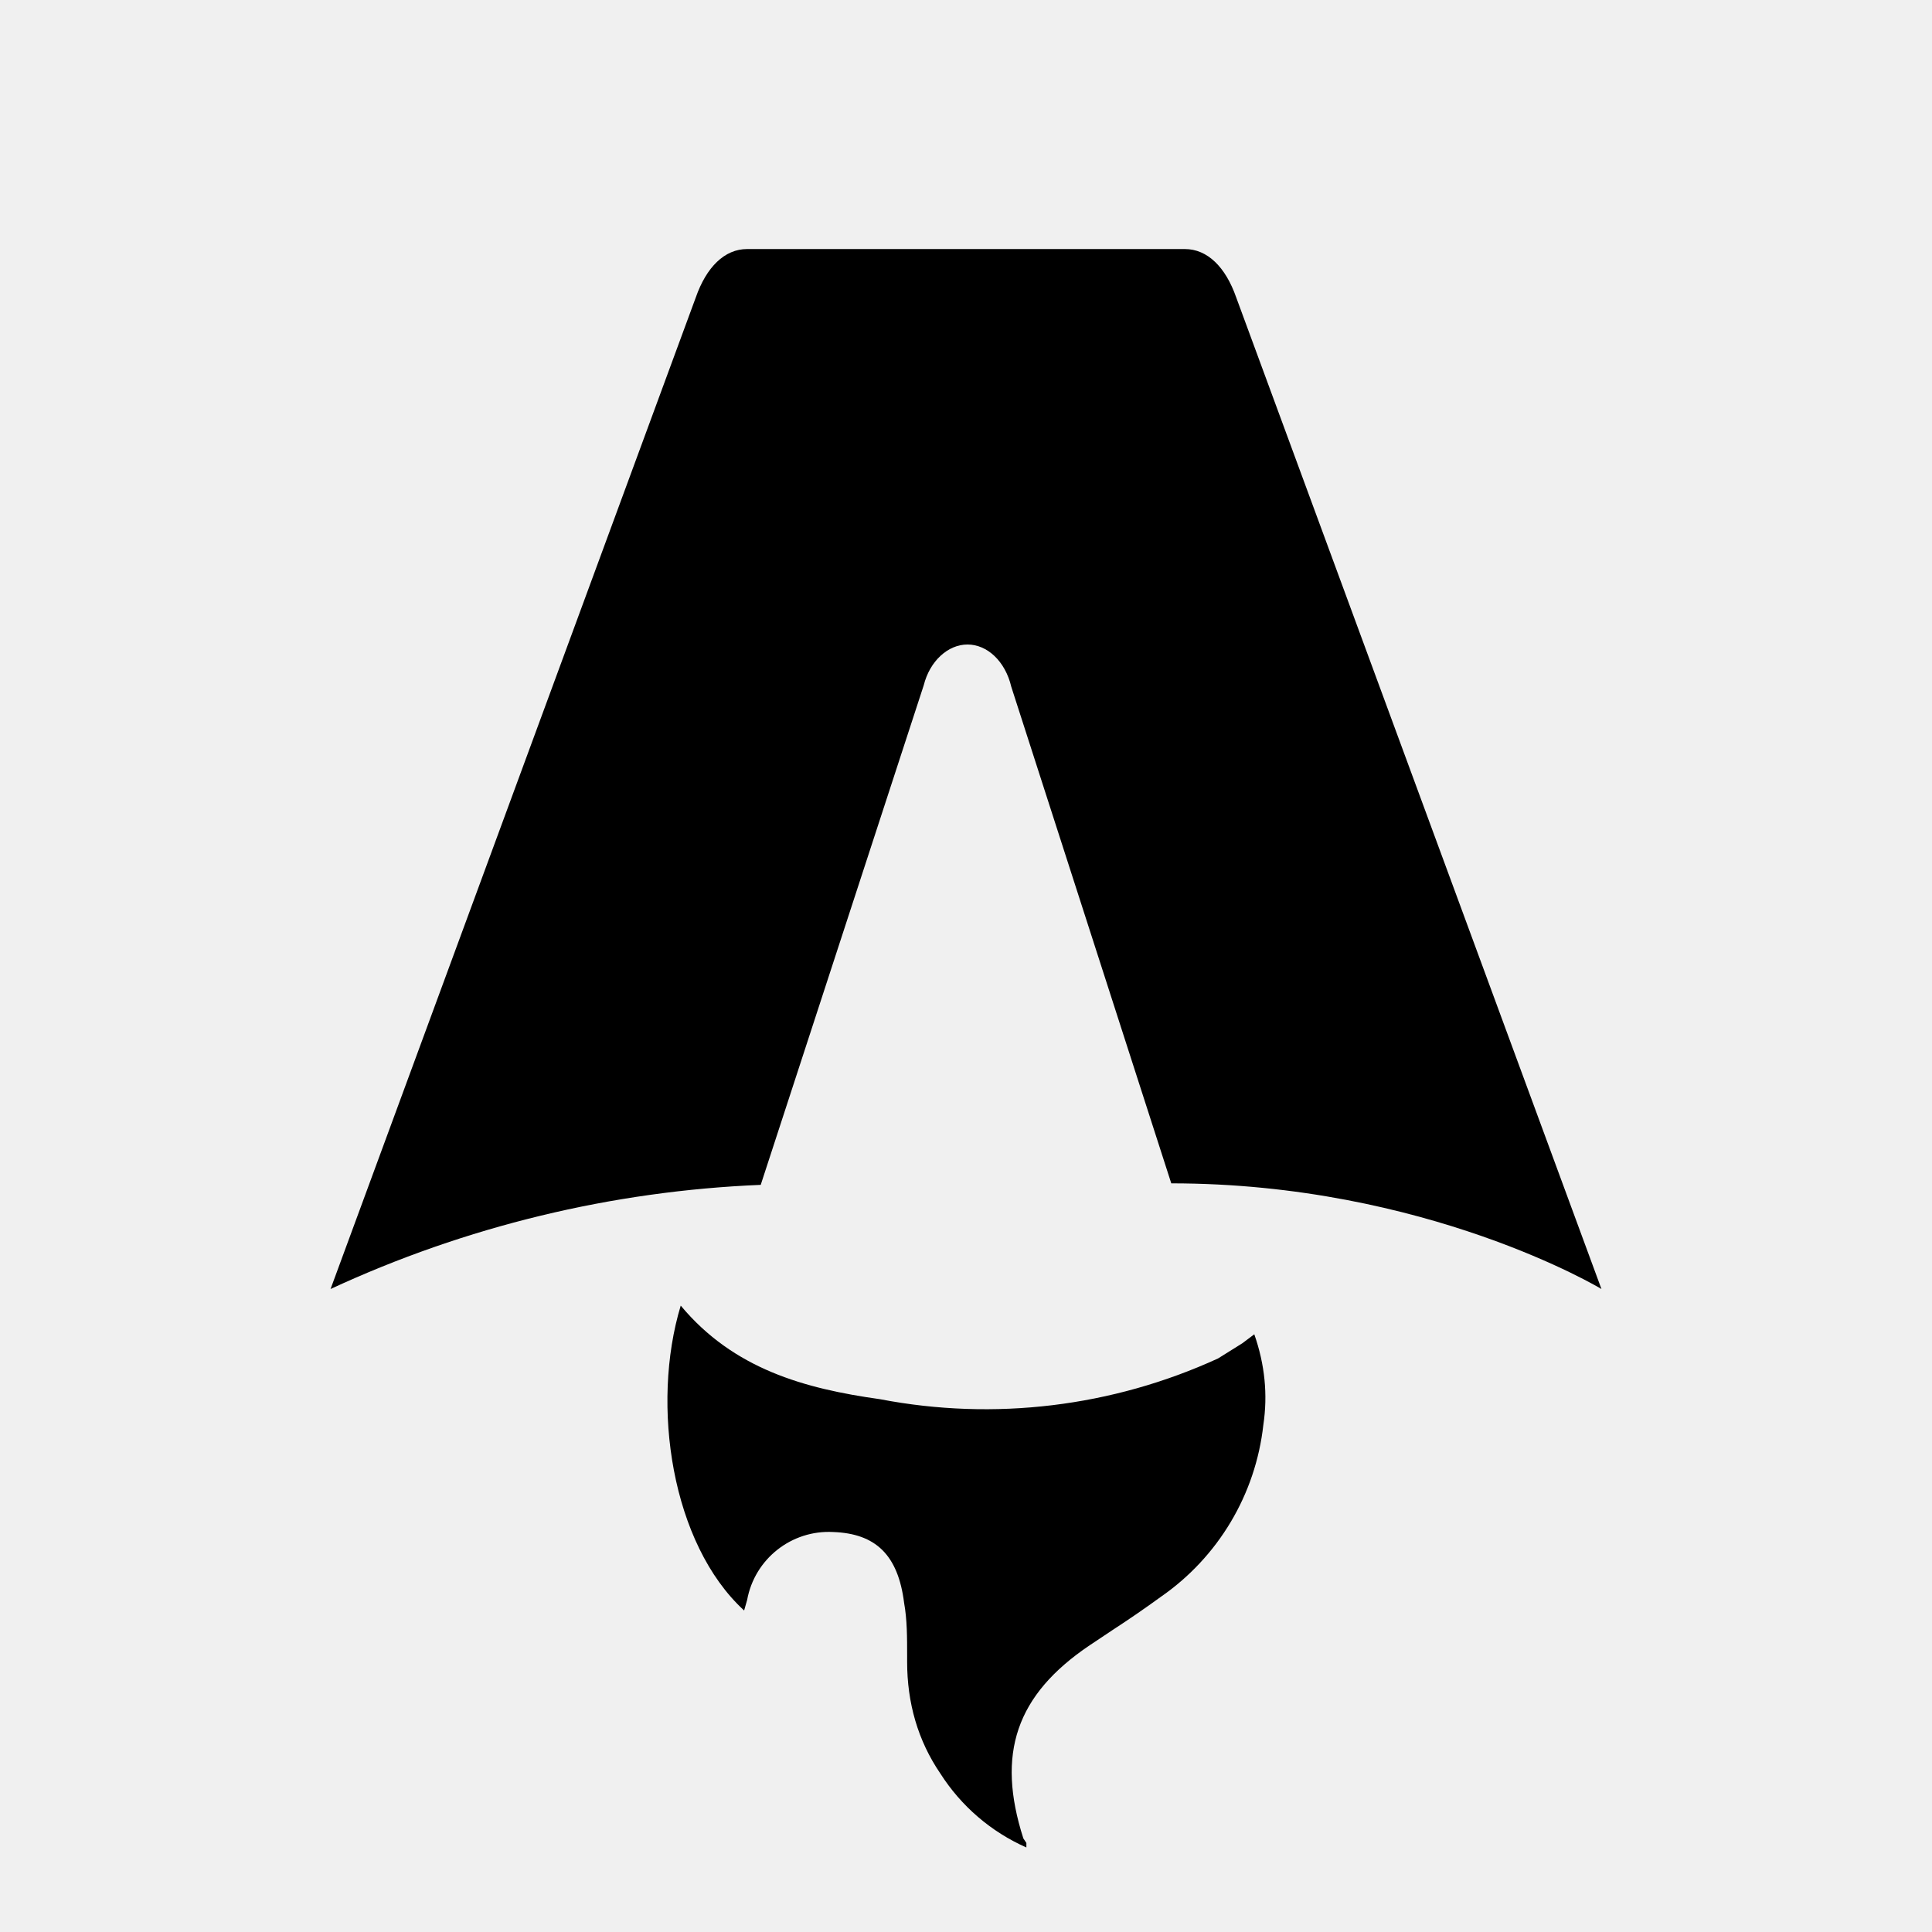
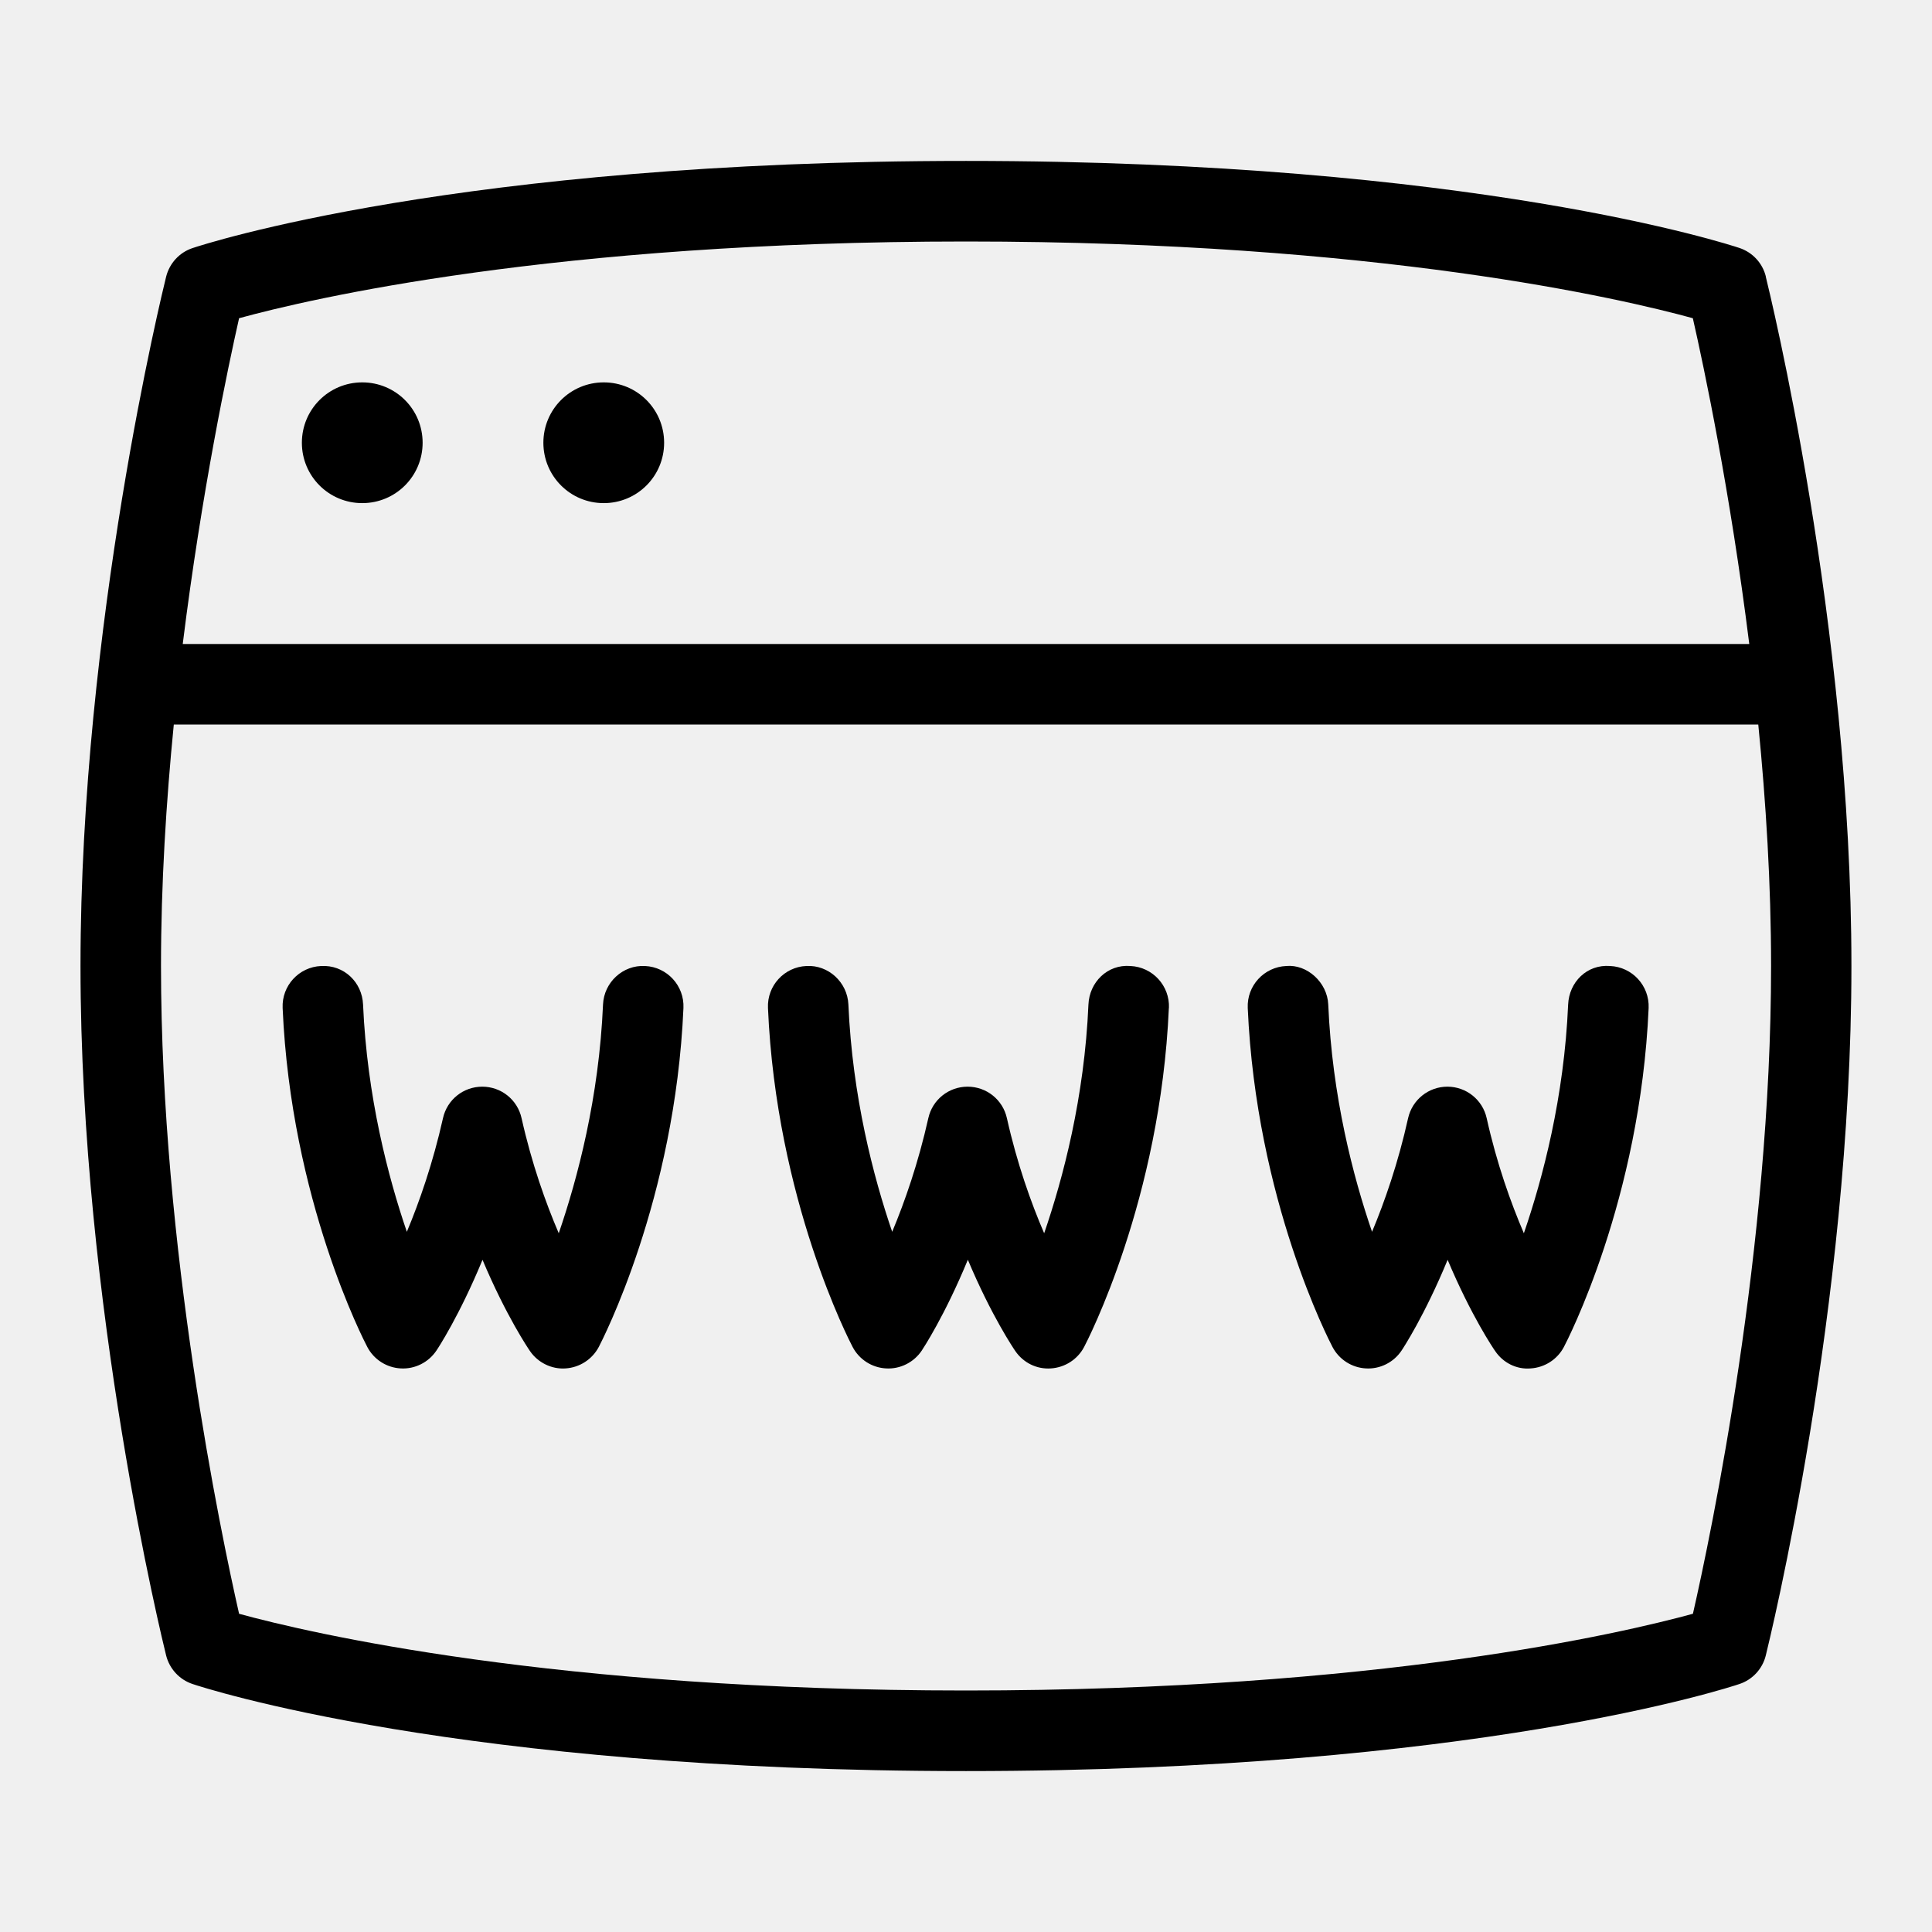
- <svg xmlns="http://www.w3.org/2000/svg" fill="none" viewBox="0 0 128 128">
-   <path d="M50.4 78.5a75.1 75.1 0 0 0-28.5 6.9l24.2-65.7c.7-2 1.9-3.2 3.4-3.2h29c1.5 0 2.7 1.2 3.4 3.2l24.2 65.7s-11.6-7-28.5-7L67 45.5c-.4-1.7-1.6-2.8-2.9-2.8-1.3 0-2.5 1.1-2.9 2.7L50.4 78.5Zm-1.1 28.2Zm-4.2-20.2c-2 6.6-.6 15.8 4.2 20.2a17.5 17.5 0 0 1 .2-.7 5.5 5.5 0 0 1 5.7-4.5c2.8.1 4.3 1.5 4.7 4.7.2 1.1.2 2.3.2 3.5v.4c0 2.7.7 5.2 2.2 7.4a13 13 0 0 0 5.7 4.9v-.3l-.2-.3c-1.8-5.6-.5-9.5 4.4-12.8l1.5-1a73 73 0 0 0 3.2-2.2 16 16 0 0 0 6.8-11.4c.3-2 .1-4-.6-6l-.8.6-1.6 1a37 37 0 0 1-22.4 2.7c-5-.7-9.7-2-13.2-6.2Z" />
-   <style>
-         path { fill: #000; }
-         @media (prefers-color-scheme: dark) {
-             path { fill: #FFF; }
-         }
-     </style>
+ <svg xmlns="http://www.w3.org/2000/svg" id="Layer_1" viewBox="0 0 24 24" data-name="Layer 1">
+   <path d="m21.936 3.435c-.041-.166-.164-.299-.326-.354-.132-.044-3.301-1.082-9.609-1.082s-9.478 1.039-9.61 1.083c-.162.054-.285.188-.327.354-.043.175-1.064 4.33-1.064 8.565s1.021 8.391 1.064 8.565c.042.165.165.299.327.353.132.045 3.3 1.082 9.609 1.082s9.478-1.037 9.609-1.082c.162-.054.285-.188.326-.353.043-.175 1.064-4.33 1.064-8.565s-1.021-8.39-1.064-8.565zm-18.966.518c.871-.239 3.904-.953 9.03-.953s8.159.714 9.029.953c.138.606.464 2.149.701 4.047h-19.46c.236-1.898.563-3.441.7-4.047zm18.059 16.094c-.87.238-3.903.953-9.029.953s-8.159-.715-9.03-.953c-.227-1-.97-4.547-.97-8.047 0-1.018.064-2.038.159-3h19.683c.095.962.159 1.982.159 3 0 3.5-.743 7.047-.971 8.047zm-6.509-7.526c-.104 2.385-1.014 4.138-1.053 4.212-.081.154-.238.255-.413.266-.177.012-.342-.071-.441-.215-.018-.026-.296-.435-.59-1.135-.287.696-.556 1.103-.573 1.129-.098.146-.267.231-.442.221-.176-.009-.334-.11-.416-.266-.039-.074-.949-1.827-1.052-4.212-.012-.276.202-.509.478-.521.272-.016.509.202.521.478.05 1.146.311 2.142.544 2.824.157-.375.324-.854.449-1.412.051-.229.253-.391.488-.391s.437.162.488.391c.127.567.3 1.052.463 1.43.235-.684.5-1.687.55-2.842.012-.276.235-.501.521-.478.276.012.49.245.479.521zm-6.03 0c-.103 2.385-1.014 4.138-1.052 4.212-.082.154-.238.255-.413.266-.172.012-.342-.071-.441-.215-.018-.026-.296-.435-.59-1.134-.287.695-.555 1.102-.573 1.128-.098.146-.267.231-.442.221-.176-.009-.334-.11-.416-.266-.039-.074-.949-1.827-1.052-4.212-.012-.276.202-.509.478-.521.285-.016.509.202.521.478.05 1.146.311 2.142.544 2.824.157-.375.324-.854.449-1.412.051-.229.253-.391.488-.391s.437.162.488.391c.127.567.3 1.052.462 1.43.235-.684.5-1.687.55-2.842.012-.276.248-.493.521-.478.276.012.49.245.478.521zm11.99 0c-.104 2.385-1.014 4.138-1.053 4.212-.081.154-.238.255-.413.266-.176.015-.343-.071-.44-.215-.019-.026-.297-.435-.591-1.134-.287.695-.555 1.102-.573 1.128-.097.146-.267.231-.441.221-.176-.009-.334-.11-.416-.266-.039-.074-.949-1.827-1.053-4.212-.012-.276.202-.509.479-.521.256-.024.509.202.521.478.049 1.146.31 2.142.544 2.824.157-.375.324-.854.448-1.412.052-.229.254-.391.488-.391s.437.162.488.391c.126.567.3 1.052.462 1.43.235-.684.5-1.687.55-2.842.012-.276.231-.501.521-.478.276.012.49.245.479.521zm-13.73-7.021c0-.415.335-.75.75-.75s.75.335.75.75-.335.75-.75.75-.75-.335-.75-.75zm-3 0c0-.415.335-.75.75-.75s.75.335.75.75-.335.75-.75.75-.75-.335-.75-.75z" />
</svg>
